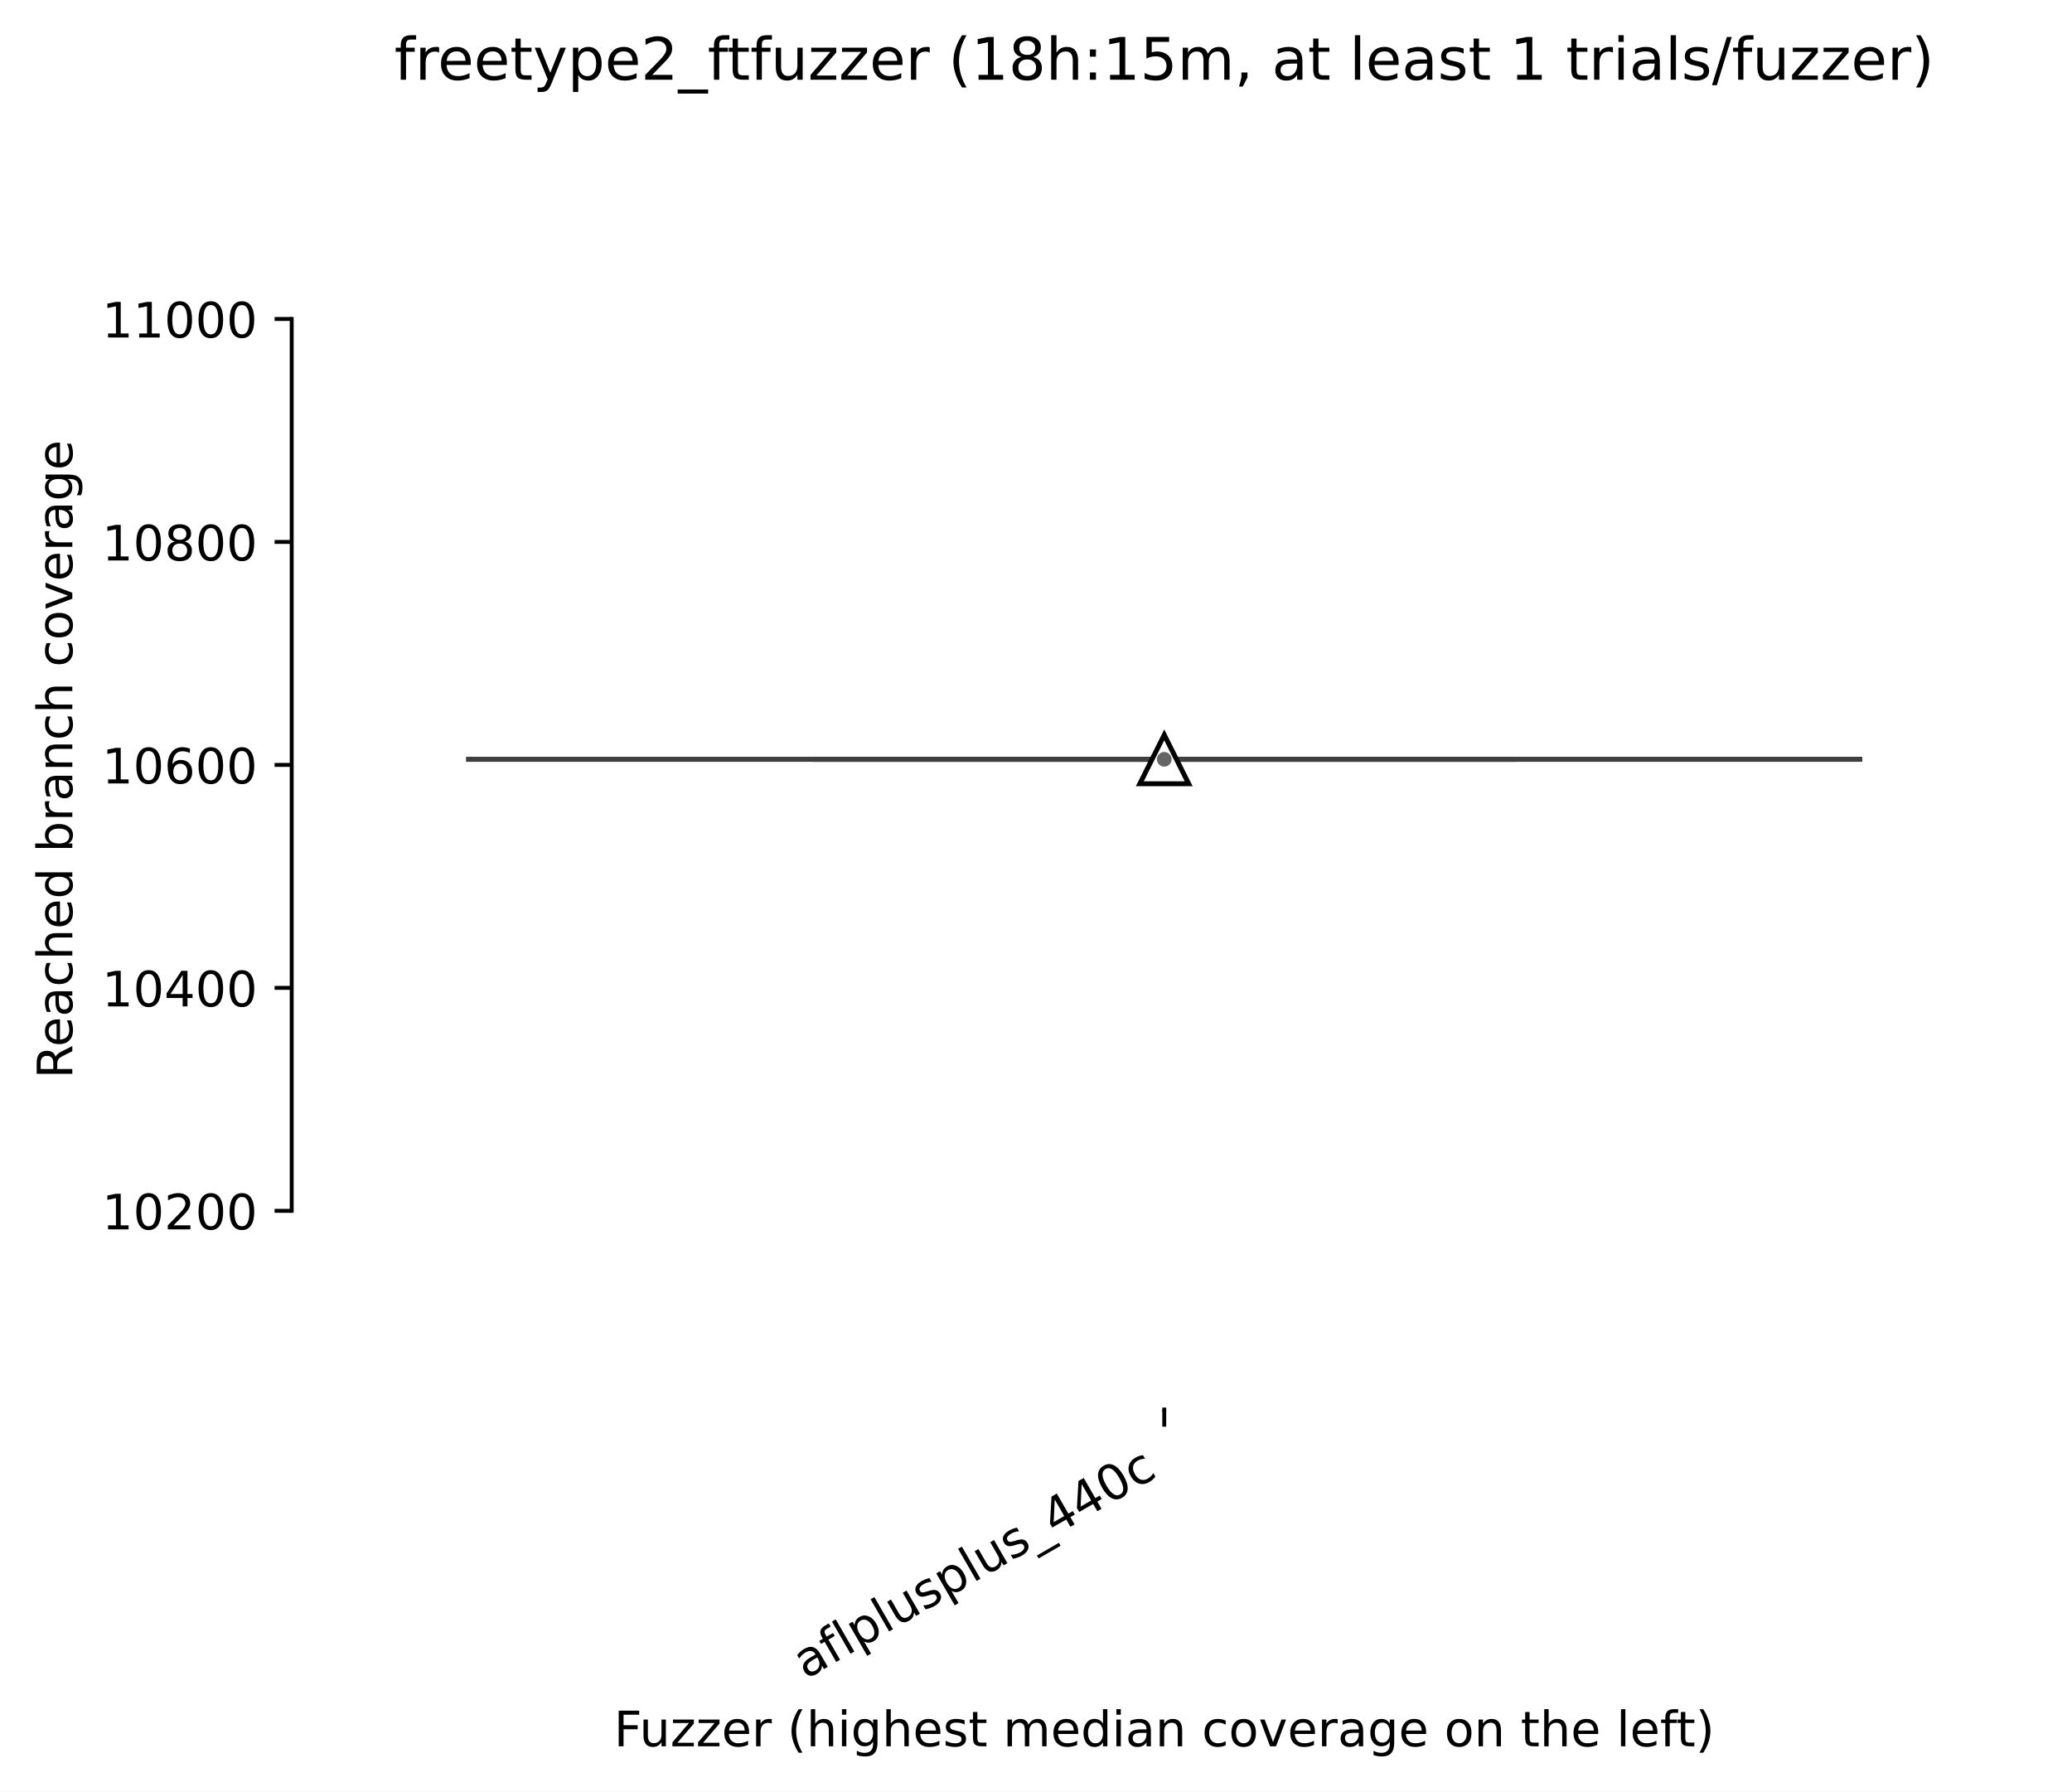
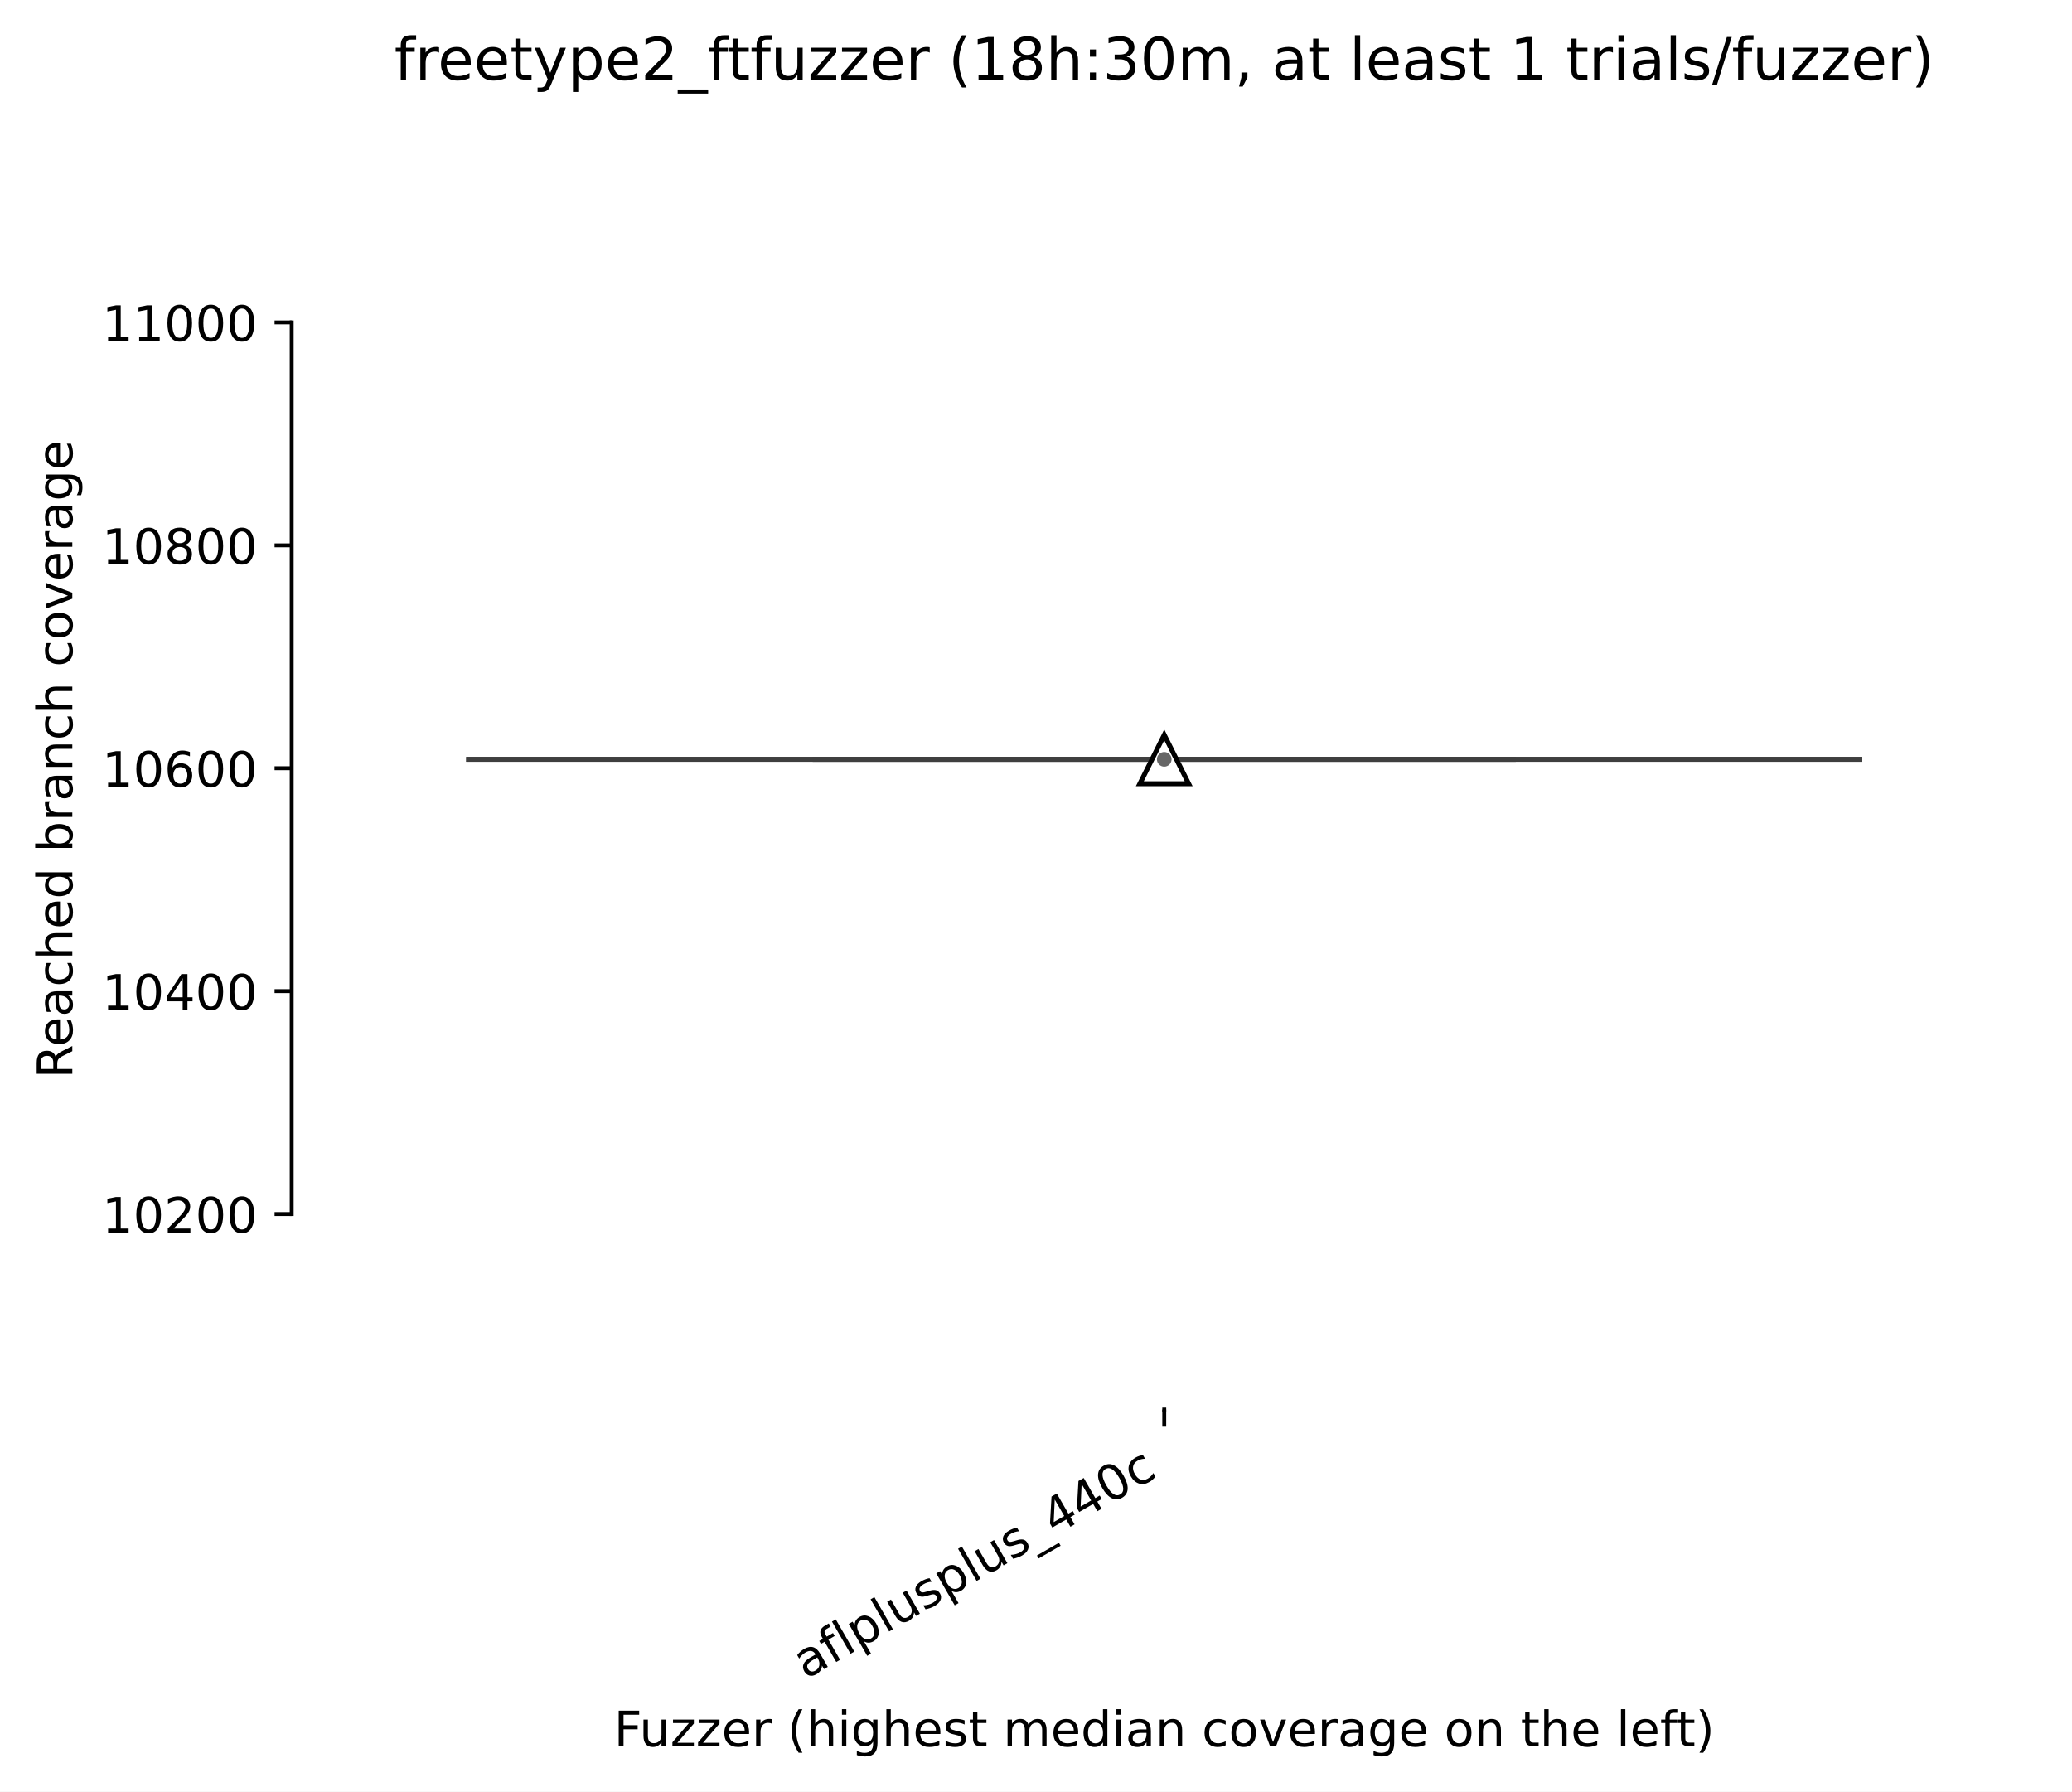
<svg xmlns="http://www.w3.org/2000/svg" xmlns:xlink="http://www.w3.org/1999/xlink" width="424.011pt" height="366.61pt" viewBox="0 0 424.011 366.61" version="1.1">
  <defs>
    <style type="text/css">*{stroke-linejoin: round; stroke-linecap: butt}</style>
  </defs>
  <g id="figure_1">
    <g id="patch_1">
      <path d="M 0 366.61  L 424.011 366.61  L 424.011 -0  L 0 -0  z " style="fill: #ffffff" />
    </g>
    <g id="axes_1">
      <g id="patch_2">
        <path d="M 59.691 288.43  L 416.811 288.43  L 416.811 22.318  L 59.691 22.318  z " style="fill: #ffffff" />
      </g>
      <g id="matplotlib.axis_1">
        <g id="xtick_1">
          <g id="line2d_1">
            <defs>
-               <path id="m2c69244f48" d="M 0 0  L 0 3.5  " style="stroke: #000000; stroke-width: 0.8" />
+               <path id="m98ffd6b69b" d="M 0 0  L 0 3.5  " style="stroke: #000000; stroke-width: 0.8" />
            </defs>
            <g>
-               <use xlink:href="#m2c69244f48" x="238.251" y="288.43" style="stroke: #000000; stroke-width: 0.8" />
+               <use xlink:href="#m98ffd6b69b" x="238.251" y="288.43" style="stroke: #000000; stroke-width: 0.8" />
            </g>
          </g>
          <g id="text_1">
            <g transform="translate(164.8804 343.6903) rotate(-30) scale(0.1 -0.1)">
              <defs>
                <path id="DejaVuSans-61" d="M 2194 1759  Q 1497 1759 1228 1600  Q 959 1441 959 1056  Q 959 750 1161 570  Q 1363 391 1709 391  Q 2188 391 2477 730  Q 2766 1069 2766 1631  L 2766 1759  L 2194 1759  z M 3341 1997  L 3341 0  L 2766 0  L 2766 531  Q 2569 213 2275 61  Q 1981 -91 1556 -91  Q 1019 -91 701 211  Q 384 513 384 1019  Q 384 1609 779 1909  Q 1175 2209 1959 2209  L 2766 2209  L 2766 2266  Q 2766 2663 2505 2880  Q 2244 3097 1772 3097  Q 1472 3097 1187 3025  Q 903 2953 641 2809  L 641 3341  Q 956 3463 1253 3523  Q 1550 3584 1831 3584  Q 2591 3584 2966 3190  Q 3341 2797 3341 1997  z " transform="scale(0.015625)" />
                <path id="DejaVuSans-66" d="M 2375 4863  L 2375 4384  L 1825 4384  Q 1516 4384 1395 4259  Q 1275 4134 1275 3809  L 1275 3500  L 2222 3500  L 2222 3053  L 1275 3053  L 1275 0  L 697 0  L 697 3053  L 147 3053  L 147 3500  L 697 3500  L 697 3744  Q 697 4328 969 4595  Q 1241 4863 1831 4863  L 2375 4863  z " transform="scale(0.015625)" />
                <path id="DejaVuSans-6c" d="M 603 4863  L 1178 4863  L 1178 0  L 603 0  L 603 4863  z " transform="scale(0.015625)" />
                <path id="DejaVuSans-70" d="M 1159 525  L 1159 -1331  L 581 -1331  L 581 3500  L 1159 3500  L 1159 2969  Q 1341 3281 1617 3432  Q 1894 3584 2278 3584  Q 2916 3584 3314 3078  Q 3713 2572 3713 1747  Q 3713 922 3314 415  Q 2916 -91 2278 -91  Q 1894 -91 1617 61  Q 1341 213 1159 525  z M 3116 1747  Q 3116 2381 2855 2742  Q 2594 3103 2138 3103  Q 1681 3103 1420 2742  Q 1159 2381 1159 1747  Q 1159 1113 1420 752  Q 1681 391 2138 391  Q 2594 391 2855 752  Q 3116 1113 3116 1747  z " transform="scale(0.015625)" />
                <path id="DejaVuSans-75" d="M 544 1381  L 544 3500  L 1119 3500  L 1119 1403  Q 1119 906 1312 657  Q 1506 409 1894 409  Q 2359 409 2629 706  Q 2900 1003 2900 1516  L 2900 3500  L 3475 3500  L 3475 0  L 2900 0  L 2900 538  Q 2691 219 2414 64  Q 2138 -91 1772 -91  Q 1169 -91 856 284  Q 544 659 544 1381  z M 1991 3584  L 1991 3584  z " transform="scale(0.015625)" />
                <path id="DejaVuSans-73" d="M 2834 3397  L 2834 2853  Q 2591 2978 2328 3040  Q 2066 3103 1784 3103  Q 1356 3103 1142 2972  Q 928 2841 928 2578  Q 928 2378 1081 2264  Q 1234 2150 1697 2047  L 1894 2003  Q 2506 1872 2764 1633  Q 3022 1394 3022 966  Q 3022 478 2636 193  Q 2250 -91 1575 -91  Q 1294 -91 989 -36  Q 684 19 347 128  L 347 722  Q 666 556 975 473  Q 1284 391 1588 391  Q 1994 391 2212 530  Q 2431 669 2431 922  Q 2431 1156 2273 1281  Q 2116 1406 1581 1522  L 1381 1569  Q 847 1681 609 1914  Q 372 2147 372 2553  Q 372 3047 722 3315  Q 1072 3584 1716 3584  Q 2034 3584 2315 3537  Q 2597 3491 2834 3397  z " transform="scale(0.015625)" />
                <path id="DejaVuSans-5f" d="M 3263 -1063  L 3263 -1509  L -63 -1509  L -63 -1063  L 3263 -1063  z " transform="scale(0.015625)" />
                <path id="DejaVuSans-34" d="M 2419 4116  L 825 1625  L 2419 1625  L 2419 4116  z M 2253 4666  L 3047 4666  L 3047 1625  L 3713 1625  L 3713 1100  L 3047 1100  L 3047 0  L 2419 0  L 2419 1100  L 313 1100  L 313 1709  L 2253 4666  z " transform="scale(0.015625)" />
                <path id="DejaVuSans-30" d="M 2034 4250  Q 1547 4250 1301 3770  Q 1056 3291 1056 2328  Q 1056 1369 1301 889  Q 1547 409 2034 409  Q 2525 409 2770 889  Q 3016 1369 3016 2328  Q 3016 3291 2770 3770  Q 2525 4250 2034 4250  z M 2034 4750  Q 2819 4750 3233 4129  Q 3647 3509 3647 2328  Q 3647 1150 3233 529  Q 2819 -91 2034 -91  Q 1250 -91 836 529  Q 422 1150 422 2328  Q 422 3509 836 4129  Q 1250 4750 2034 4750  z " transform="scale(0.015625)" />
                <path id="DejaVuSans-63" d="M 3122 3366  L 3122 2828  Q 2878 2963 2633 3030  Q 2388 3097 2138 3097  Q 1578 3097 1268 2742  Q 959 2388 959 1747  Q 959 1106 1268 751  Q 1578 397 2138 397  Q 2388 397 2633 464  Q 2878 531 3122 666  L 3122 134  Q 2881 22 2623 -34  Q 2366 -91 2075 -91  Q 1284 -91 818 406  Q 353 903 353 1747  Q 353 2603 823 3093  Q 1294 3584 2113 3584  Q 2378 3584 2631 3529  Q 2884 3475 3122 3366  z " transform="scale(0.015625)" />
              </defs>
              <use xlink:href="#DejaVuSans-61" />
              <use xlink:href="#DejaVuSans-66" transform="translate(61.2793 0)" />
              <use xlink:href="#DejaVuSans-6c" transform="translate(96.48438 0)" />
              <use xlink:href="#DejaVuSans-70" transform="translate(124.2676 0)" />
              <use xlink:href="#DejaVuSans-6c" transform="translate(187.7441 0)" />
              <use xlink:href="#DejaVuSans-75" transform="translate(215.5273 0)" />
              <use xlink:href="#DejaVuSans-73" transform="translate(278.9062 0)" />
              <use xlink:href="#DejaVuSans-70" transform="translate(331.0059 0)" />
              <use xlink:href="#DejaVuSans-6c" transform="translate(394.4824 0)" />
              <use xlink:href="#DejaVuSans-75" transform="translate(422.2656 0)" />
              <use xlink:href="#DejaVuSans-73" transform="translate(485.6445 0)" />
              <use xlink:href="#DejaVuSans-5f" transform="translate(537.7441 0)" />
              <use xlink:href="#DejaVuSans-34" transform="translate(587.7441 0)" />
              <use xlink:href="#DejaVuSans-34" transform="translate(651.3672 0)" />
              <use xlink:href="#DejaVuSans-30" transform="translate(714.9902 0)" />
              <use xlink:href="#DejaVuSans-63" transform="translate(778.6133 0)" />
            </g>
          </g>
        </g>
        <g id="text_2">
          <g transform="translate(125.6327 357.3306) scale(0.1 -0.1)">
            <defs>
              <path id="DejaVuSans-46" d="M 628 4666  L 3309 4666  L 3309 4134  L 1259 4134  L 1259 2759  L 3109 2759  L 3109 2228  L 1259 2228  L 1259 0  L 628 0  L 628 4666  z " transform="scale(0.015625)" />
              <path id="DejaVuSans-7a" d="M 353 3500  L 3084 3500  L 3084 2975  L 922 459  L 3084 459  L 3084 0  L 275 0  L 275 525  L 2438 3041  L 353 3041  L 353 3500  z " transform="scale(0.015625)" />
              <path id="DejaVuSans-65" d="M 3597 1894  L 3597 1613  L 953 1613  Q 991 1019 1311 708  Q 1631 397 2203 397  Q 2534 397 2845 478  Q 3156 559 3463 722  L 3463 178  Q 3153 47 2828 -22  Q 2503 -91 2169 -91  Q 1331 -91 842 396  Q 353 884 353 1716  Q 353 2575 817 3079  Q 1281 3584 2069 3584  Q 2775 3584 3186 3129  Q 3597 2675 3597 1894  z M 3022 2063  Q 3016 2534 2758 2815  Q 2500 3097 2075 3097  Q 1594 3097 1305 2825  Q 1016 2553 972 2059  L 3022 2063  z " transform="scale(0.015625)" />
              <path id="DejaVuSans-72" d="M 2631 2963  Q 2534 3019 2420 3045  Q 2306 3072 2169 3072  Q 1681 3072 1420 2755  Q 1159 2438 1159 1844  L 1159 0  L 581 0  L 581 3500  L 1159 3500  L 1159 2956  Q 1341 3275 1631 3429  Q 1922 3584 2338 3584  Q 2397 3584 2469 3576  Q 2541 3569 2628 3553  L 2631 2963  z " transform="scale(0.015625)" />
              <path id="DejaVuSans-20" transform="scale(0.015625)" />
              <path id="DejaVuSans-28" d="M 1984 4856  Q 1566 4138 1362 3434  Q 1159 2731 1159 2009  Q 1159 1288 1364 580  Q 1569 -128 1984 -844  L 1484 -844  Q 1016 -109 783 600  Q 550 1309 550 2009  Q 550 2706 781 3412  Q 1013 4119 1484 4856  L 1984 4856  z " transform="scale(0.015625)" />
              <path id="DejaVuSans-68" d="M 3513 2113  L 3513 0  L 2938 0  L 2938 2094  Q 2938 2591 2744 2837  Q 2550 3084 2163 3084  Q 1697 3084 1428 2787  Q 1159 2491 1159 1978  L 1159 0  L 581 0  L 581 4863  L 1159 4863  L 1159 2956  Q 1366 3272 1645 3428  Q 1925 3584 2291 3584  Q 2894 3584 3203 3211  Q 3513 2838 3513 2113  z " transform="scale(0.015625)" />
              <path id="DejaVuSans-69" d="M 603 3500  L 1178 3500  L 1178 0  L 603 0  L 603 3500  z M 603 4863  L 1178 4863  L 1178 4134  L 603 4134  L 603 4863  z " transform="scale(0.015625)" />
              <path id="DejaVuSans-67" d="M 2906 1791  Q 2906 2416 2648 2759  Q 2391 3103 1925 3103  Q 1463 3103 1205 2759  Q 947 2416 947 1791  Q 947 1169 1205 825  Q 1463 481 1925 481  Q 2391 481 2648 825  Q 2906 1169 2906 1791  z M 3481 434  Q 3481 -459 3084 -895  Q 2688 -1331 1869 -1331  Q 1566 -1331 1297 -1286  Q 1028 -1241 775 -1147  L 775 -588  Q 1028 -725 1275 -790  Q 1522 -856 1778 -856  Q 2344 -856 2625 -561  Q 2906 -266 2906 331  L 2906 616  Q 2728 306 2450 153  Q 2172 0 1784 0  Q 1141 0 747 490  Q 353 981 353 1791  Q 353 2603 747 3093  Q 1141 3584 1784 3584  Q 2172 3584 2450 3431  Q 2728 3278 2906 2969  L 2906 3500  L 3481 3500  L 3481 434  z " transform="scale(0.015625)" />
              <path id="DejaVuSans-74" d="M 1172 4494  L 1172 3500  L 2356 3500  L 2356 3053  L 1172 3053  L 1172 1153  Q 1172 725 1289 603  Q 1406 481 1766 481  L 2356 481  L 2356 0  L 1766 0  Q 1100 0 847 248  Q 594 497 594 1153  L 594 3053  L 172 3053  L 172 3500  L 594 3500  L 594 4494  L 1172 4494  z " transform="scale(0.015625)" />
              <path id="DejaVuSans-6d" d="M 3328 2828  Q 3544 3216 3844 3400  Q 4144 3584 4550 3584  Q 5097 3584 5394 3201  Q 5691 2819 5691 2113  L 5691 0  L 5113 0  L 5113 2094  Q 5113 2597 4934 2840  Q 4756 3084 4391 3084  Q 3944 3084 3684 2787  Q 3425 2491 3425 1978  L 3425 0  L 2847 0  L 2847 2094  Q 2847 2600 2669 2842  Q 2491 3084 2119 3084  Q 1678 3084 1418 2786  Q 1159 2488 1159 1978  L 1159 0  L 581 0  L 581 3500  L 1159 3500  L 1159 2956  Q 1356 3278 1631 3431  Q 1906 3584 2284 3584  Q 2666 3584 2933 3390  Q 3200 3197 3328 2828  z " transform="scale(0.015625)" />
              <path id="DejaVuSans-64" d="M 2906 2969  L 2906 4863  L 3481 4863  L 3481 0  L 2906 0  L 2906 525  Q 2725 213 2448 61  Q 2172 -91 1784 -91  Q 1150 -91 751 415  Q 353 922 353 1747  Q 353 2572 751 3078  Q 1150 3584 1784 3584  Q 2172 3584 2448 3432  Q 2725 3281 2906 2969  z M 947 1747  Q 947 1113 1208 752  Q 1469 391 1925 391  Q 2381 391 2643 752  Q 2906 1113 2906 1747  Q 2906 2381 2643 2742  Q 2381 3103 1925 3103  Q 1469 3103 1208 2742  Q 947 2381 947 1747  z " transform="scale(0.015625)" />
              <path id="DejaVuSans-6e" d="M 3513 2113  L 3513 0  L 2938 0  L 2938 2094  Q 2938 2591 2744 2837  Q 2550 3084 2163 3084  Q 1697 3084 1428 2787  Q 1159 2491 1159 1978  L 1159 0  L 581 0  L 581 3500  L 1159 3500  L 1159 2956  Q 1366 3272 1645 3428  Q 1925 3584 2291 3584  Q 2894 3584 3203 3211  Q 3513 2838 3513 2113  z " transform="scale(0.015625)" />
              <path id="DejaVuSans-6f" d="M 1959 3097  Q 1497 3097 1228 2736  Q 959 2375 959 1747  Q 959 1119 1226 758  Q 1494 397 1959 397  Q 2419 397 2687 759  Q 2956 1122 2956 1747  Q 2956 2369 2687 2733  Q 2419 3097 1959 3097  z M 1959 3584  Q 2709 3584 3137 3096  Q 3566 2609 3566 1747  Q 3566 888 3137 398  Q 2709 -91 1959 -91  Q 1206 -91 779 398  Q 353 888 353 1747  Q 353 2609 779 3096  Q 1206 3584 1959 3584  z " transform="scale(0.015625)" />
              <path id="DejaVuSans-76" d="M 191 3500  L 800 3500  L 1894 563  L 2988 3500  L 3597 3500  L 2284 0  L 1503 0  L 191 3500  z " transform="scale(0.015625)" />
              <path id="DejaVuSans-29" d="M 513 4856  L 1013 4856  Q 1481 4119 1714 3412  Q 1947 2706 1947 2009  Q 1947 1309 1714 600  Q 1481 -109 1013 -844  L 513 -844  Q 928 -128 1133 580  Q 1338 1288 1338 2009  Q 1338 2731 1133 3434  Q 928 4138 513 4856  z " transform="scale(0.015625)" />
            </defs>
            <use xlink:href="#DejaVuSans-46" />
            <use xlink:href="#DejaVuSans-75" transform="translate(52.01953 0)" />
            <use xlink:href="#DejaVuSans-7a" transform="translate(115.3984 0)" />
            <use xlink:href="#DejaVuSans-7a" transform="translate(167.8887 0)" />
            <use xlink:href="#DejaVuSans-65" transform="translate(220.3789 0)" />
            <use xlink:href="#DejaVuSans-72" transform="translate(281.9023 0)" />
            <use xlink:href="#DejaVuSans-20" transform="translate(323.0156 0)" />
            <use xlink:href="#DejaVuSans-28" transform="translate(354.8027 0)" />
            <use xlink:href="#DejaVuSans-68" transform="translate(393.8164 0)" />
            <use xlink:href="#DejaVuSans-69" transform="translate(457.1953 0)" />
            <use xlink:href="#DejaVuSans-67" transform="translate(484.9785 0)" />
            <use xlink:href="#DejaVuSans-68" transform="translate(548.4551 0)" />
            <use xlink:href="#DejaVuSans-65" transform="translate(611.834 0)" />
            <use xlink:href="#DejaVuSans-73" transform="translate(673.3574 0)" />
            <use xlink:href="#DejaVuSans-74" transform="translate(725.457 0)" />
            <use xlink:href="#DejaVuSans-20" transform="translate(764.666 0)" />
            <use xlink:href="#DejaVuSans-6d" transform="translate(796.4531 0)" />
            <use xlink:href="#DejaVuSans-65" transform="translate(893.8652 0)" />
            <use xlink:href="#DejaVuSans-64" transform="translate(955.3887 0)" />
            <use xlink:href="#DejaVuSans-69" transform="translate(1018.865 0)" />
            <use xlink:href="#DejaVuSans-61" transform="translate(1046.648 0)" />
            <use xlink:href="#DejaVuSans-6e" transform="translate(1107.928 0)" />
            <use xlink:href="#DejaVuSans-20" transform="translate(1171.307 0)" />
            <use xlink:href="#DejaVuSans-63" transform="translate(1203.094 0)" />
            <use xlink:href="#DejaVuSans-6f" transform="translate(1258.074 0)" />
            <use xlink:href="#DejaVuSans-76" transform="translate(1319.256 0)" />
            <use xlink:href="#DejaVuSans-65" transform="translate(1378.436 0)" />
            <use xlink:href="#DejaVuSans-72" transform="translate(1439.959 0)" />
            <use xlink:href="#DejaVuSans-61" transform="translate(1481.072 0)" />
            <use xlink:href="#DejaVuSans-67" transform="translate(1542.352 0)" />
            <use xlink:href="#DejaVuSans-65" transform="translate(1605.828 0)" />
            <use xlink:href="#DejaVuSans-20" transform="translate(1667.352 0)" />
            <use xlink:href="#DejaVuSans-6f" transform="translate(1699.139 0)" />
            <use xlink:href="#DejaVuSans-6e" transform="translate(1760.32 0)" />
            <use xlink:href="#DejaVuSans-20" transform="translate(1823.699 0)" />
            <use xlink:href="#DejaVuSans-74" transform="translate(1855.486 0)" />
            <use xlink:href="#DejaVuSans-68" transform="translate(1894.695 0)" />
            <use xlink:href="#DejaVuSans-65" transform="translate(1958.074 0)" />
            <use xlink:href="#DejaVuSans-20" transform="translate(2019.598 0)" />
            <use xlink:href="#DejaVuSans-6c" transform="translate(2051.385 0)" />
            <use xlink:href="#DejaVuSans-65" transform="translate(2079.168 0)" />
            <use xlink:href="#DejaVuSans-66" transform="translate(2140.691 0)" />
            <use xlink:href="#DejaVuSans-74" transform="translate(2174.146 0)" />
            <use xlink:href="#DejaVuSans-29" transform="translate(2213.355 0)" />
          </g>
        </g>
      </g>
      <g id="matplotlib.axis_2">
        <g id="ytick_1">
          <g id="line2d_2">
            <defs>
-               <path id="mbcdfa3074f" d="M 0 0  L -3.5 0  " style="stroke: #000000; stroke-width: 0.8" />
+               <path id="m847db8e100" d="M 0 0  L -3.5 0  " style="stroke: #000000; stroke-width: 0.8" />
            </defs>
            <g>
-               <use xlink:href="#mbcdfa3074f" x="59.691" y="247.762" style="stroke: #000000; stroke-width: 0.8" />
+               <use xlink:href="#m847db8e100" x="59.691" y="248.42" style="stroke: #000000; stroke-width: 0.8" />
            </g>
          </g>
          <g id="text_3">
-             <g transform="translate(20.87813 251.5615) scale(0.1 -0.1)">
+             <g transform="translate(20.87813 252.2195) scale(0.1 -0.1)">
              <defs>
                <path id="DejaVuSans-31" d="M 794 531  L 1825 531  L 1825 4091  L 703 3866  L 703 4441  L 1819 4666  L 2450 4666  L 2450 531  L 3481 531  L 3481 0  L 794 0  L 794 531  z " transform="scale(0.015625)" />
                <path id="DejaVuSans-32" d="M 1228 531  L 3431 531  L 3431 0  L 469 0  L 469 531  Q 828 903 1448 1529  Q 2069 2156 2228 2338  Q 2531 2678 2651 2914  Q 2772 3150 2772 3378  Q 2772 3750 2511 3984  Q 2250 4219 1831 4219  Q 1534 4219 1204 4116  Q 875 4013 500 3803  L 500 4441  Q 881 4594 1212 4672  Q 1544 4750 1819 4750  Q 2544 4750 2975 4387  Q 3406 4025 3406 3419  Q 3406 3131 3298 2873  Q 3191 2616 2906 2266  Q 2828 2175 2409 1742  Q 1991 1309 1228 531  z " transform="scale(0.015625)" />
              </defs>
              <use xlink:href="#DejaVuSans-31" />
              <use xlink:href="#DejaVuSans-30" transform="translate(63.62305 0)" />
              <use xlink:href="#DejaVuSans-32" transform="translate(127.2461 0)" />
              <use xlink:href="#DejaVuSans-30" transform="translate(190.8691 0)" />
              <use xlink:href="#DejaVuSans-30" transform="translate(254.4922 0)" />
            </g>
          </g>
        </g>
        <g id="ytick_2">
          <g id="line2d_3">
            <g>
-               <use xlink:href="#mbcdfa3074f" x="59.691" y="202.138" style="stroke: #000000; stroke-width: 0.8" />
+               <use xlink:href="#m847db8e100" x="59.691" y="202.809" style="stroke: #000000; stroke-width: 0.8" />
            </g>
          </g>
          <g id="text_4">
-             <g transform="translate(20.87813 205.9377) scale(0.1 -0.1)">
+             <g transform="translate(20.87813 206.6086) scale(0.1 -0.1)">
              <use xlink:href="#DejaVuSans-31" />
              <use xlink:href="#DejaVuSans-30" transform="translate(63.62305 0)" />
              <use xlink:href="#DejaVuSans-34" transform="translate(127.2461 0)" />
              <use xlink:href="#DejaVuSans-30" transform="translate(190.8691 0)" />
              <use xlink:href="#DejaVuSans-30" transform="translate(254.4922 0)" />
            </g>
          </g>
        </g>
        <g id="ytick_3">
          <g id="line2d_4">
            <g>
-               <use xlink:href="#mbcdfa3074f" x="59.691" y="156.515" style="stroke: #000000; stroke-width: 0.8" />
+               <use xlink:href="#m847db8e100" x="59.691" y="157.199" style="stroke: #000000; stroke-width: 0.8" />
            </g>
          </g>
          <g id="text_5">
-             <g transform="translate(20.87813 160.3139) scale(0.1 -0.1)">
+             <g transform="translate(20.87813 160.9978) scale(0.1 -0.1)">
              <defs>
                <path id="DejaVuSans-36" d="M 2113 2584  Q 1688 2584 1439 2293  Q 1191 2003 1191 1497  Q 1191 994 1439 701  Q 1688 409 2113 409  Q 2538 409 2786 701  Q 3034 994 3034 1497  Q 3034 2003 2786 2293  Q 2538 2584 2113 2584  z M 3366 4563  L 3366 3988  Q 3128 4100 2886 4159  Q 2644 4219 2406 4219  Q 1781 4219 1451 3797  Q 1122 3375 1075 2522  Q 1259 2794 1537 2939  Q 1816 3084 2150 3084  Q 2853 3084 3261 2657  Q 3669 2231 3669 1497  Q 3669 778 3244 343  Q 2819 -91 2113 -91  Q 1303 -91 875 529  Q 447 1150 447 2328  Q 447 3434 972 4092  Q 1497 4750 2381 4750  Q 2619 4750 2861 4703  Q 3103 4656 3366 4563  z " transform="scale(0.015625)" />
              </defs>
              <use xlink:href="#DejaVuSans-31" />
              <use xlink:href="#DejaVuSans-30" transform="translate(63.62305 0)" />
              <use xlink:href="#DejaVuSans-36" transform="translate(127.2461 0)" />
              <use xlink:href="#DejaVuSans-30" transform="translate(190.8691 0)" />
              <use xlink:href="#DejaVuSans-30" transform="translate(254.4922 0)" />
            </g>
          </g>
        </g>
        <g id="ytick_4">
          <g id="line2d_5">
            <g>
-               <use xlink:href="#mbcdfa3074f" x="59.691" y="110.891" style="stroke: #000000; stroke-width: 0.8" />
+               <use xlink:href="#m847db8e100" x="59.691" y="111.588" style="stroke: #000000; stroke-width: 0.8" />
            </g>
          </g>
          <g id="text_6">
-             <g transform="translate(20.87813 114.6902) scale(0.1 -0.1)">
+             <g transform="translate(20.87813 115.3869) scale(0.1 -0.1)">
              <defs>
                <path id="DejaVuSans-38" d="M 2034 2216  Q 1584 2216 1326 1975  Q 1069 1734 1069 1313  Q 1069 891 1326 650  Q 1584 409 2034 409  Q 2484 409 2743 651  Q 3003 894 3003 1313  Q 3003 1734 2745 1975  Q 2488 2216 2034 2216  z M 1403 2484  Q 997 2584 770 2862  Q 544 3141 544 3541  Q 544 4100 942 4425  Q 1341 4750 2034 4750  Q 2731 4750 3128 4425  Q 3525 4100 3525 3541  Q 3525 3141 3298 2862  Q 3072 2584 2669 2484  Q 3125 2378 3379 2068  Q 3634 1759 3634 1313  Q 3634 634 3220 271  Q 2806 -91 2034 -91  Q 1263 -91 848 271  Q 434 634 434 1313  Q 434 1759 690 2068  Q 947 2378 1403 2484  z M 1172 3481  Q 1172 3119 1398 2916  Q 1625 2713 2034 2713  Q 2441 2713 2670 2916  Q 2900 3119 2900 3481  Q 2900 3844 2670 4047  Q 2441 4250 2034 4250  Q 1625 4250 1398 4047  Q 1172 3844 1172 3481  z " transform="scale(0.015625)" />
              </defs>
              <use xlink:href="#DejaVuSans-31" />
              <use xlink:href="#DejaVuSans-30" transform="translate(63.62305 0)" />
              <use xlink:href="#DejaVuSans-38" transform="translate(127.2461 0)" />
              <use xlink:href="#DejaVuSans-30" transform="translate(190.8691 0)" />
              <use xlink:href="#DejaVuSans-30" transform="translate(254.4922 0)" />
            </g>
          </g>
        </g>
        <g id="ytick_5">
          <g id="line2d_6">
            <g>
-               <use xlink:href="#mbcdfa3074f" x="59.691" y="65.267" style="stroke: #000000; stroke-width: 0.8" />
+               <use xlink:href="#m847db8e100" x="59.691" y="65.977" style="stroke: #000000; stroke-width: 0.8" />
            </g>
          </g>
          <g id="text_7">
-             <g transform="translate(20.87813 69.06641) scale(0.1 -0.1)">
+             <g transform="translate(20.87813 69.77606) scale(0.1 -0.1)">
              <use xlink:href="#DejaVuSans-31" />
              <use xlink:href="#DejaVuSans-31" transform="translate(63.62305 0)" />
              <use xlink:href="#DejaVuSans-30" transform="translate(127.2461 0)" />
              <use xlink:href="#DejaVuSans-30" transform="translate(190.8691 0)" />
              <use xlink:href="#DejaVuSans-30" transform="translate(254.4922 0)" />
            </g>
          </g>
        </g>
        <g id="text_8">
          <g transform="translate(14.79844 220.7062) rotate(-90) scale(0.1 -0.1)">
            <defs>
              <path id="DejaVuSans-52" d="M 2841 2188  Q 3044 2119 3236 1894  Q 3428 1669 3622 1275  L 4263 0  L 3584 0  L 2988 1197  Q 2756 1666 2539 1819  Q 2322 1972 1947 1972  L 1259 1972  L 1259 0  L 628 0  L 628 4666  L 2053 4666  Q 2853 4666 3247 4331  Q 3641 3997 3641 3322  Q 3641 2881 3436 2590  Q 3231 2300 2841 2188  z M 1259 4147  L 1259 2491  L 2053 2491  Q 2509 2491 2742 2702  Q 2975 2913 2975 3322  Q 2975 3731 2742 3939  Q 2509 4147 2053 4147  L 1259 4147  z " transform="scale(0.015625)" />
              <path id="DejaVuSans-62" d="M 3116 1747  Q 3116 2381 2855 2742  Q 2594 3103 2138 3103  Q 1681 3103 1420 2742  Q 1159 2381 1159 1747  Q 1159 1113 1420 752  Q 1681 391 2138 391  Q 2594 391 2855 752  Q 3116 1113 3116 1747  z M 1159 2969  Q 1341 3281 1617 3432  Q 1894 3584 2278 3584  Q 2916 3584 3314 3078  Q 3713 2572 3713 1747  Q 3713 922 3314 415  Q 2916 -91 2278 -91  Q 1894 -91 1617 61  Q 1341 213 1159 525  L 1159 0  L 581 0  L 581 4863  L 1159 4863  L 1159 2969  z " transform="scale(0.015625)" />
            </defs>
            <use xlink:href="#DejaVuSans-52" />
            <use xlink:href="#DejaVuSans-65" transform="translate(64.98242 0)" />
            <use xlink:href="#DejaVuSans-61" transform="translate(126.5059 0)" />
            <use xlink:href="#DejaVuSans-63" transform="translate(187.7852 0)" />
            <use xlink:href="#DejaVuSans-68" transform="translate(242.7656 0)" />
            <use xlink:href="#DejaVuSans-65" transform="translate(306.1445 0)" />
            <use xlink:href="#DejaVuSans-64" transform="translate(367.668 0)" />
            <use xlink:href="#DejaVuSans-20" transform="translate(431.1445 0)" />
            <use xlink:href="#DejaVuSans-62" transform="translate(462.9316 0)" />
            <use xlink:href="#DejaVuSans-72" transform="translate(526.4082 0)" />
            <use xlink:href="#DejaVuSans-61" transform="translate(567.5215 0)" />
            <use xlink:href="#DejaVuSans-6e" transform="translate(628.8008 0)" />
            <use xlink:href="#DejaVuSans-63" transform="translate(692.1797 0)" />
            <use xlink:href="#DejaVuSans-68" transform="translate(747.1602 0)" />
            <use xlink:href="#DejaVuSans-20" transform="translate(810.5391 0)" />
            <use xlink:href="#DejaVuSans-63" transform="translate(842.3262 0)" />
            <use xlink:href="#DejaVuSans-6f" transform="translate(897.3066 0)" />
            <use xlink:href="#DejaVuSans-76" transform="translate(958.4883 0)" />
            <use xlink:href="#DejaVuSans-65" transform="translate(1017.668 0)" />
            <use xlink:href="#DejaVuSans-72" transform="translate(1079.191 0)" />
            <use xlink:href="#DejaVuSans-61" transform="translate(1120.305 0)" />
            <use xlink:href="#DejaVuSans-67" transform="translate(1181.584 0)" />
            <use xlink:href="#DejaVuSans-65" transform="translate(1245.061 0)" />
          </g>
        </g>
      </g>
      <g id="patch_3">
-         <path d="M 95.403 155.374  L 381.099 155.374  L 381.099 155.374  L 95.403 155.374  L 95.403 155.374  z " clip-path="url(#pe5a6ea3fdb)" style="fill: #3274a1; stroke: #3f3f3f; stroke-linejoin: miter" />
+         <path d="M 95.403 155.374  L 381.099 155.374  L 381.099 155.374  L 95.403 155.374  L 95.403 155.374  z " clip-path="url(#p43de54bd8b)" style="fill: #3274a1; stroke: #3f3f3f; stroke-linejoin: miter" />
      </g>
      <g id="line2d_7">
-         <path d="M 238.251 155.374  L 238.251 155.374  " clip-path="url(#pe5a6ea3fdb)" style="fill: none; stroke: #3f3f3f" />
+         <path d="M 238.251 155.374  L 238.251 155.374  " clip-path="url(#p43de54bd8b)" style="fill: none; stroke: #3f3f3f" />
      </g>
      <g id="line2d_8">
-         <path d="M 238.251 155.374  L 238.251 155.374  " clip-path="url(#pe5a6ea3fdb)" style="fill: none; stroke: #3f3f3f" />
+         <path d="M 238.251 155.374  L 238.251 155.374  " clip-path="url(#p43de54bd8b)" style="fill: none; stroke: #3f3f3f" />
      </g>
      <g id="line2d_9">
-         <path d="M 166.827 155.374  L 309.675 155.374  " clip-path="url(#pe5a6ea3fdb)" style="fill: none; stroke: #3f3f3f; stroke-linecap: square" />
+         <path d="M 166.827 155.374  L 309.675 155.374  " clip-path="url(#p43de54bd8b)" style="fill: none; stroke: #3f3f3f; stroke-linecap: square" />
      </g>
      <g id="line2d_10">
-         <path d="M 166.827 155.374  L 309.675 155.374  " clip-path="url(#pe5a6ea3fdb)" style="fill: none; stroke: #3f3f3f; stroke-linecap: square" />
+         <path d="M 166.827 155.374  L 309.675 155.374  " clip-path="url(#p43de54bd8b)" style="fill: none; stroke: #3f3f3f; stroke-linecap: square" />
      </g>
      <g id="line2d_11" />
      <g id="line2d_12">
-         <path d="M 95.403 155.374  L 381.099 155.374  " clip-path="url(#pe5a6ea3fdb)" style="fill: none; stroke: #3f3f3f" />
+         <path d="M 95.403 155.374  L 381.099 155.374  " clip-path="url(#p43de54bd8b)" style="fill: none; stroke: #3f3f3f" />
      </g>
      <g id="line2d_13">
        <defs>
-           <path id="m0d54133125" d="M 0 -5  L -5 5  L 5 5  z " style="stroke: #000000; stroke-linejoin: miter" />
+           <path id="md1699792fd" d="M 0 -5  L -5 5  L 5 5  z " style="stroke: #000000; stroke-linejoin: miter" />
        </defs>
-         <g clip-path="url(#pe5a6ea3fdb)">
-           <use xlink:href="#m0d54133125" x="238.251" y="155.374" style="fill: #ffffff; stroke: #000000; stroke-linejoin: miter" />
+         <g clip-path="url(#p43de54bd8b)">
+           <use xlink:href="#md1699792fd" x="238.251" y="155.374" style="fill: #ffffff; stroke: #000000; stroke-linejoin: miter" />
        </g>
      </g>
      <g id="patch_4">
-         <path d="M 59.691 247.762  L 59.691 65.267  " style="fill: none; stroke: #000000; stroke-width: 0.8; stroke-linejoin: miter; stroke-linecap: square" />
+         <path d="M 59.691 248.42  L 59.691 65.977  " style="fill: none; stroke: #000000; stroke-width: 0.8; stroke-linejoin: miter; stroke-linecap: square" />
      </g>
      <g id="patch_5">
        <path d="M 238.251 288.43  L 238.251 288.43  " style="fill: none; stroke: #000000; stroke-width: 0.8; stroke-linejoin: miter; stroke-linecap: square" />
      </g>
      <g id="PathCollection_1">
        <defs>
-           <path id="ma7e7331c24" d="M 0 1.5  C 0.398 1.5 0.779 1.342 1.061 1.061  C 1.342 0.779 1.5 0.398 1.5 0  C 1.5 -0.398 1.342 -0.779 1.061 -1.061  C 0.779 -1.342 0.398 -1.5 0 -1.5  C -0.398 -1.5 -0.779 -1.342 -1.061 -1.061  C -1.342 -0.779 -1.5 -0.398 -1.5 0  C -1.5 0.398 -1.342 0.779 -1.061 1.061  C -0.779 1.342 -0.398 1.5 0 1.5  z " />
+           <path id="md478a1a389" d="M 0 1.5  C 0.398 1.5 0.779 1.342 1.061 1.061  C 1.342 0.779 1.5 0.398 1.5 0  C 1.5 -0.398 1.342 -0.779 1.061 -1.061  C 0.779 -1.342 0.398 -1.5 0 -1.5  C -0.398 -1.5 -0.779 -1.342 -1.061 -1.061  C -1.342 -0.779 -1.5 -0.398 -1.5 0  C -1.5 0.398 -1.342 0.779 -1.061 1.061  C -0.779 1.342 -0.398 1.5 0 1.5  z " />
        </defs>
-         <g clip-path="url(#pe5a6ea3fdb)">
-           <use xlink:href="#ma7e7331c24" x="238.251" y="155.374" style="fill-opacity: 0.6" />
+         <g clip-path="url(#p43de54bd8b)">
+           <use xlink:href="#md478a1a389" x="238.251" y="155.374" style="fill-opacity: 0.6" />
        </g>
      </g>
      <g id="text_9">
        <g transform="translate(80.70188 16.31812) scale(0.12 -0.12)">
          <defs>
            <path id="DejaVuSans-79" d="M 2059 -325  Q 1816 -950 1584 -1140  Q 1353 -1331 966 -1331  L 506 -1331  L 506 -850  L 844 -850  Q 1081 -850 1212 -737  Q 1344 -625 1503 -206  L 1606 56  L 191 3500  L 800 3500  L 1894 763  L 2988 3500  L 3597 3500  L 2059 -325  z " transform="scale(0.015625)" />
            <path id="DejaVuSans-3a" d="M 750 794  L 1409 794  L 1409 0  L 750 0  L 750 794  z M 750 3309  L 1409 3309  L 1409 2516  L 750 2516  L 750 3309  z " transform="scale(0.015625)" />
-             <path id="DejaVuSans-35" d="M 691 4666  L 3169 4666  L 3169 4134  L 1269 4134  L 1269 2991  Q 1406 3038 1543 3061  Q 1681 3084 1819 3084  Q 2600 3084 3056 2656  Q 3513 2228 3513 1497  Q 3513 744 3044 326  Q 2575 -91 1722 -91  Q 1428 -91 1123 -41  Q 819 9 494 109  L 494 744  Q 775 591 1075 516  Q 1375 441 1709 441  Q 2250 441 2565 725  Q 2881 1009 2881 1497  Q 2881 1984 2565 2268  Q 2250 2553 1709 2553  Q 1456 2553 1204 2497  Q 953 2441 691 2322  L 691 4666  z " transform="scale(0.015625)" />
+             <path id="DejaVuSans-33" d="M 2597 2516  Q 3050 2419 3304 2112  Q 3559 1806 3559 1356  Q 3559 666 3084 287  Q 2609 -91 1734 -91  Q 1441 -91 1130 -33  Q 819 25 488 141  L 488 750  Q 750 597 1062 519  Q 1375 441 1716 441  Q 2309 441 2620 675  Q 2931 909 2931 1356  Q 2931 1769 2642 2001  Q 2353 2234 1838 2234  L 1294 2234  L 1294 2753  L 1863 2753  Q 2328 2753 2575 2939  Q 2822 3125 2822 3475  Q 2822 3834 2567 4026  Q 2313 4219 1838 4219  Q 1578 4219 1281 4162  Q 984 4106 628 3988  L 628 4550  Q 988 4650 1302 4700  Q 1616 4750 1894 4750  Q 2613 4750 3031 4423  Q 3450 4097 3450 3541  Q 3450 3153 3228 2886  Q 3006 2619 2597 2516  z " transform="scale(0.015625)" />
            <path id="DejaVuSans-2c" d="M 750 794  L 1409 794  L 1409 256  L 897 -744  L 494 -744  L 750 256  L 750 794  z " transform="scale(0.015625)" />
            <path id="DejaVuSans-2f" d="M 1625 4666  L 2156 4666  L 531 -594  L 0 -594  L 1625 4666  z " transform="scale(0.015625)" />
          </defs>
          <use xlink:href="#DejaVuSans-66" />
          <use xlink:href="#DejaVuSans-72" transform="translate(35.20508 0)" />
          <use xlink:href="#DejaVuSans-65" transform="translate(74.06836 0)" />
          <use xlink:href="#DejaVuSans-65" transform="translate(135.5918 0)" />
          <use xlink:href="#DejaVuSans-74" transform="translate(197.1152 0)" />
          <use xlink:href="#DejaVuSans-79" transform="translate(236.3242 0)" />
          <use xlink:href="#DejaVuSans-70" transform="translate(295.5039 0)" />
          <use xlink:href="#DejaVuSans-65" transform="translate(358.9805 0)" />
          <use xlink:href="#DejaVuSans-32" transform="translate(420.5039 0)" />
          <use xlink:href="#DejaVuSans-5f" transform="translate(484.127 0)" />
          <use xlink:href="#DejaVuSans-66" transform="translate(534.127 0)" />
          <use xlink:href="#DejaVuSans-74" transform="translate(567.582 0)" />
          <use xlink:href="#DejaVuSans-66" transform="translate(606.791 0)" />
          <use xlink:href="#DejaVuSans-75" transform="translate(641.9961 0)" />
          <use xlink:href="#DejaVuSans-7a" transform="translate(705.375 0)" />
          <use xlink:href="#DejaVuSans-7a" transform="translate(757.8652 0)" />
          <use xlink:href="#DejaVuSans-65" transform="translate(810.3555 0)" />
          <use xlink:href="#DejaVuSans-72" transform="translate(871.8789 0)" />
          <use xlink:href="#DejaVuSans-20" transform="translate(912.9922 0)" />
          <use xlink:href="#DejaVuSans-28" transform="translate(944.7793 0)" />
          <use xlink:href="#DejaVuSans-31" transform="translate(983.793 0)" />
          <use xlink:href="#DejaVuSans-38" transform="translate(1047.416 0)" />
          <use xlink:href="#DejaVuSans-68" transform="translate(1111.039 0)" />
          <use xlink:href="#DejaVuSans-3a" transform="translate(1174.418 0)" />
-           <use xlink:href="#DejaVuSans-31" transform="translate(1208.109 0)" />
-           <use xlink:href="#DejaVuSans-35" transform="translate(1271.732 0)" />
+           <use xlink:href="#DejaVuSans-33" transform="translate(1208.109 0)" />
+           <use xlink:href="#DejaVuSans-30" transform="translate(1271.732 0)" />
          <use xlink:href="#DejaVuSans-6d" transform="translate(1335.355 0)" />
          <use xlink:href="#DejaVuSans-2c" transform="translate(1432.768 0)" />
          <use xlink:href="#DejaVuSans-20" transform="translate(1464.555 0)" />
          <use xlink:href="#DejaVuSans-61" transform="translate(1496.342 0)" />
          <use xlink:href="#DejaVuSans-74" transform="translate(1557.621 0)" />
          <use xlink:href="#DejaVuSans-20" transform="translate(1596.83 0)" />
          <use xlink:href="#DejaVuSans-6c" transform="translate(1628.617 0)" />
          <use xlink:href="#DejaVuSans-65" transform="translate(1656.4 0)" />
          <use xlink:href="#DejaVuSans-61" transform="translate(1717.924 0)" />
          <use xlink:href="#DejaVuSans-73" transform="translate(1779.203 0)" />
          <use xlink:href="#DejaVuSans-74" transform="translate(1831.303 0)" />
          <use xlink:href="#DejaVuSans-20" transform="translate(1870.512 0)" />
          <use xlink:href="#DejaVuSans-31" transform="translate(1902.299 0)" />
          <use xlink:href="#DejaVuSans-20" transform="translate(1965.922 0)" />
          <use xlink:href="#DejaVuSans-74" transform="translate(1997.709 0)" />
          <use xlink:href="#DejaVuSans-72" transform="translate(2036.918 0)" />
          <use xlink:href="#DejaVuSans-69" transform="translate(2078.031 0)" />
          <use xlink:href="#DejaVuSans-61" transform="translate(2105.814 0)" />
          <use xlink:href="#DejaVuSans-6c" transform="translate(2167.094 0)" />
          <use xlink:href="#DejaVuSans-73" transform="translate(2194.877 0)" />
          <use xlink:href="#DejaVuSans-2f" transform="translate(2246.977 0)" />
          <use xlink:href="#DejaVuSans-66" transform="translate(2280.668 0)" />
          <use xlink:href="#DejaVuSans-75" transform="translate(2315.873 0)" />
          <use xlink:href="#DejaVuSans-7a" transform="translate(2379.252 0)" />
          <use xlink:href="#DejaVuSans-7a" transform="translate(2431.742 0)" />
          <use xlink:href="#DejaVuSans-65" transform="translate(2484.232 0)" />
          <use xlink:href="#DejaVuSans-72" transform="translate(2545.756 0)" />
          <use xlink:href="#DejaVuSans-29" transform="translate(2586.869 0)" />
        </g>
      </g>
    </g>
  </g>
  <defs>
-     <clipPath id="pe5a6ea3fdb">
+     <clipPath id="p43de54bd8b">
      <rect x="59.691" y="22.318" width="357.12" height="266.112" />
    </clipPath>
  </defs>
</svg>
